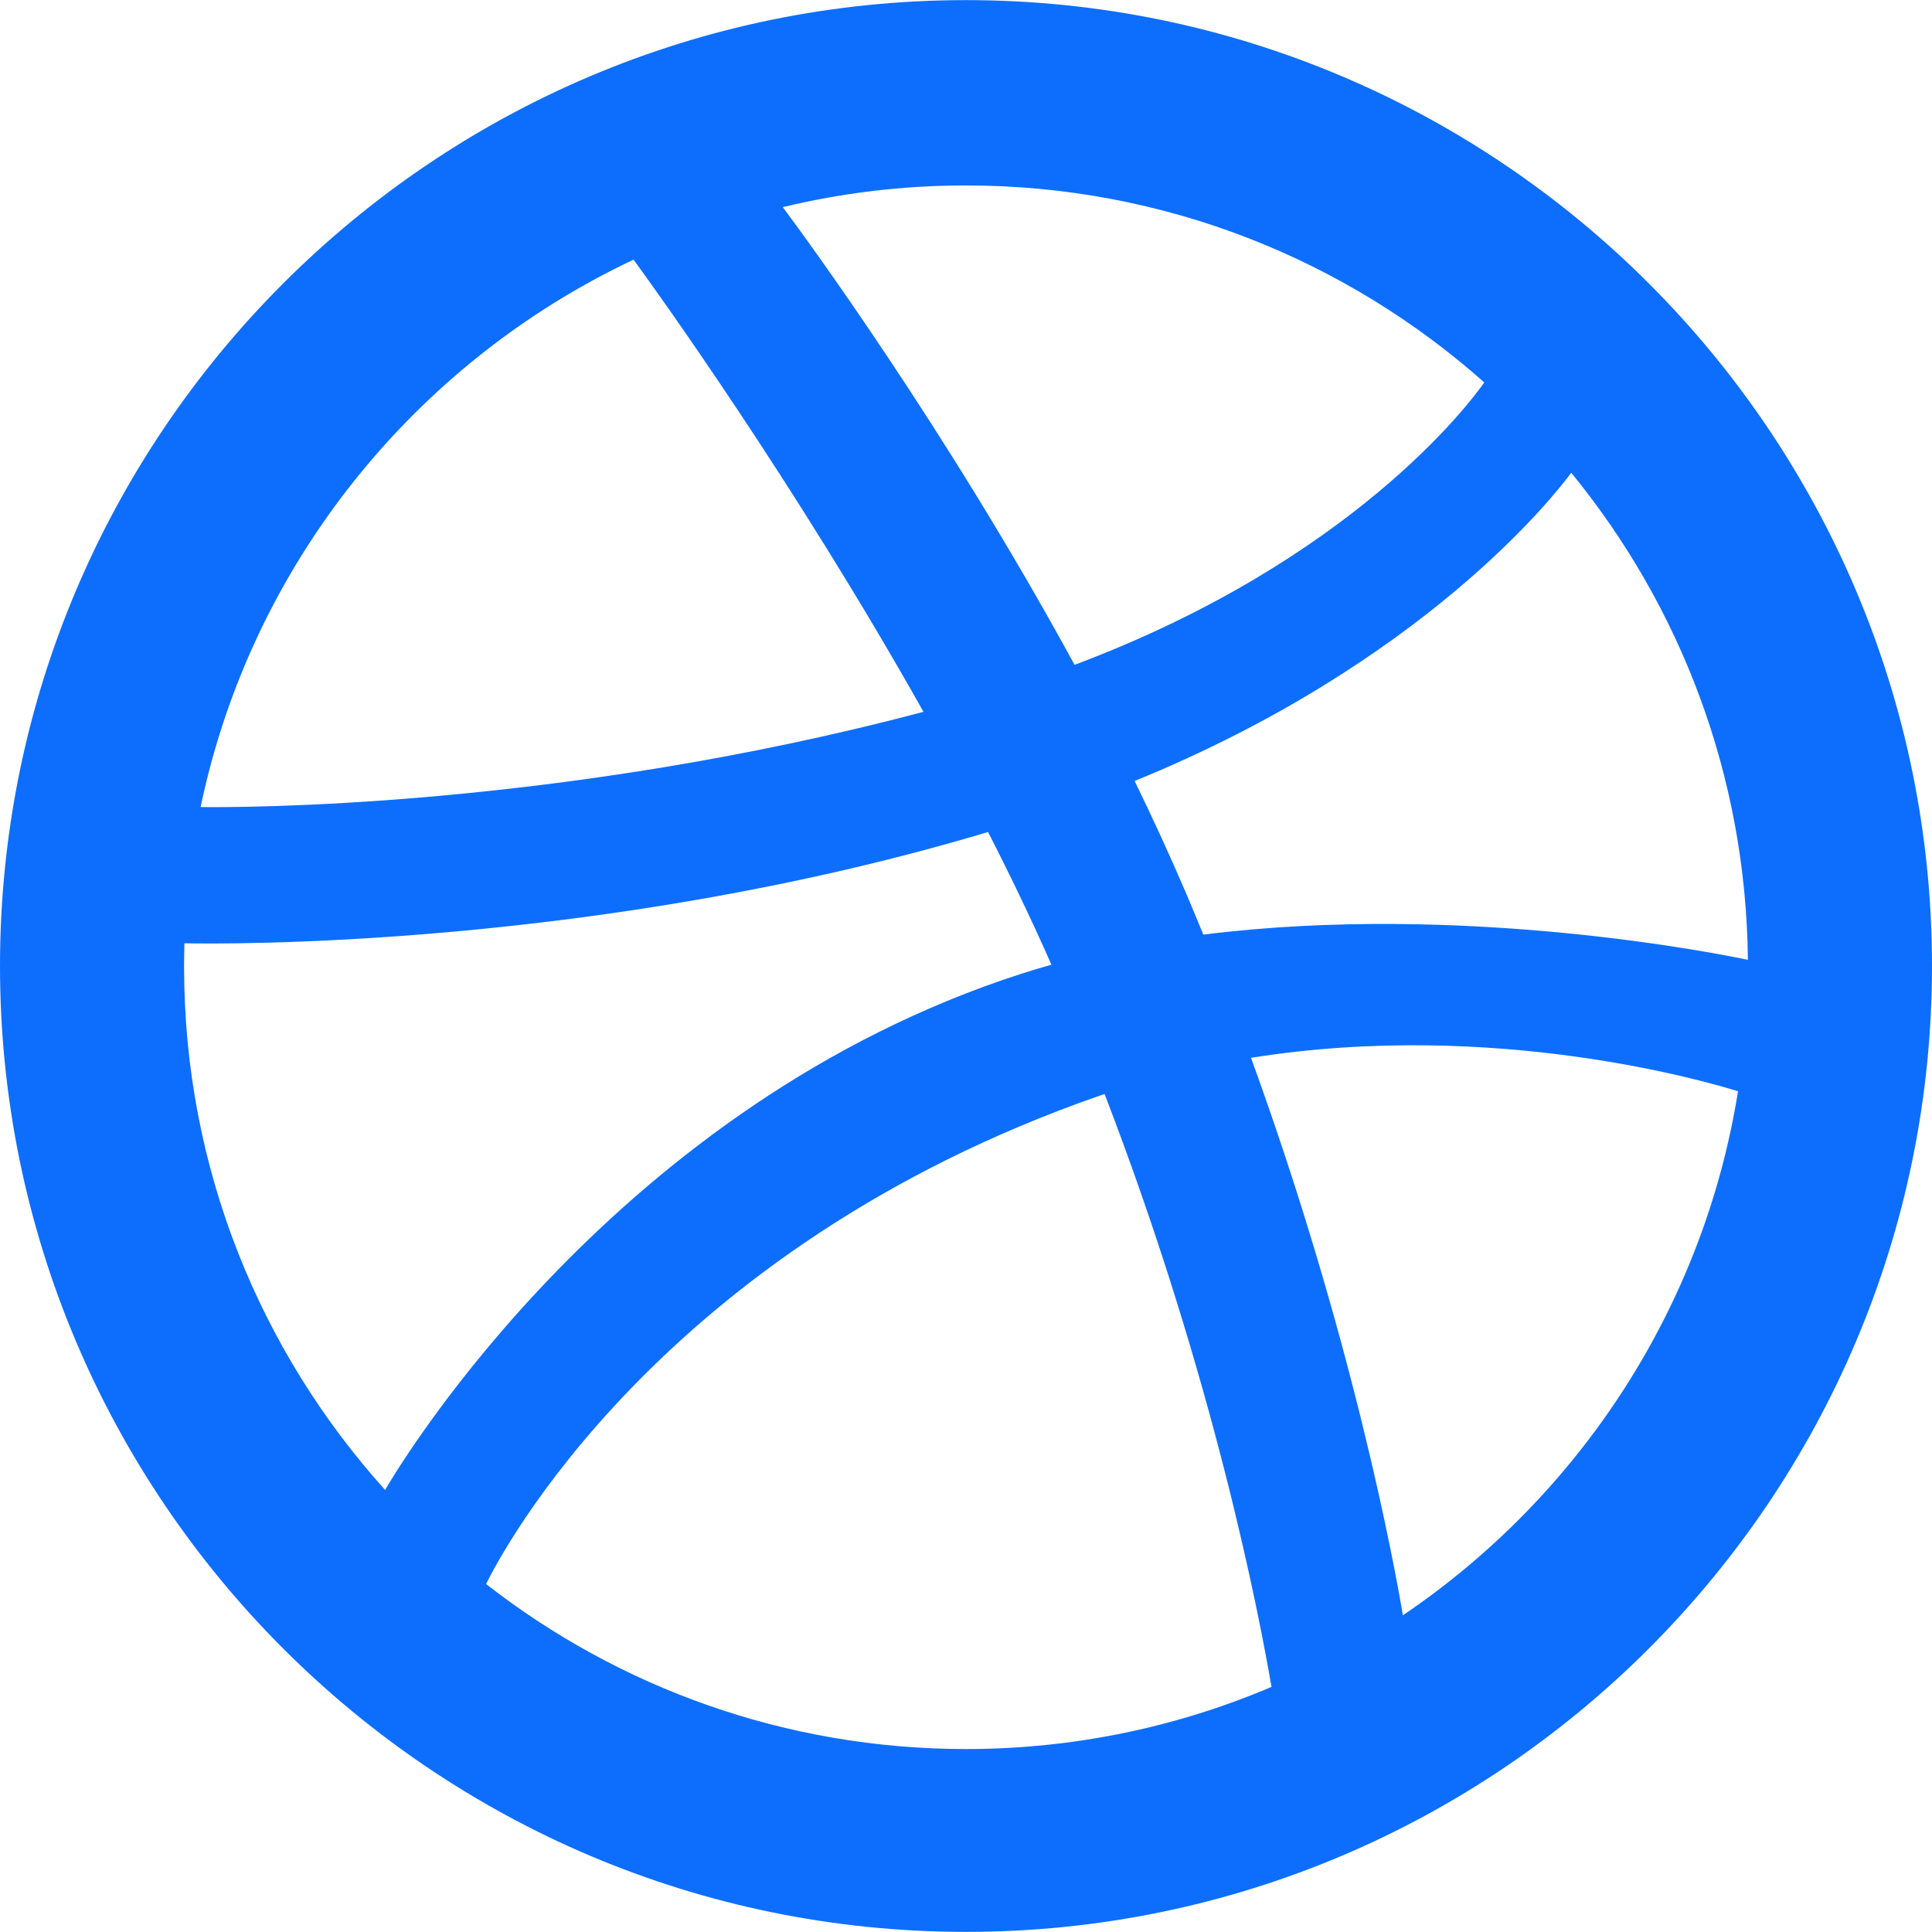
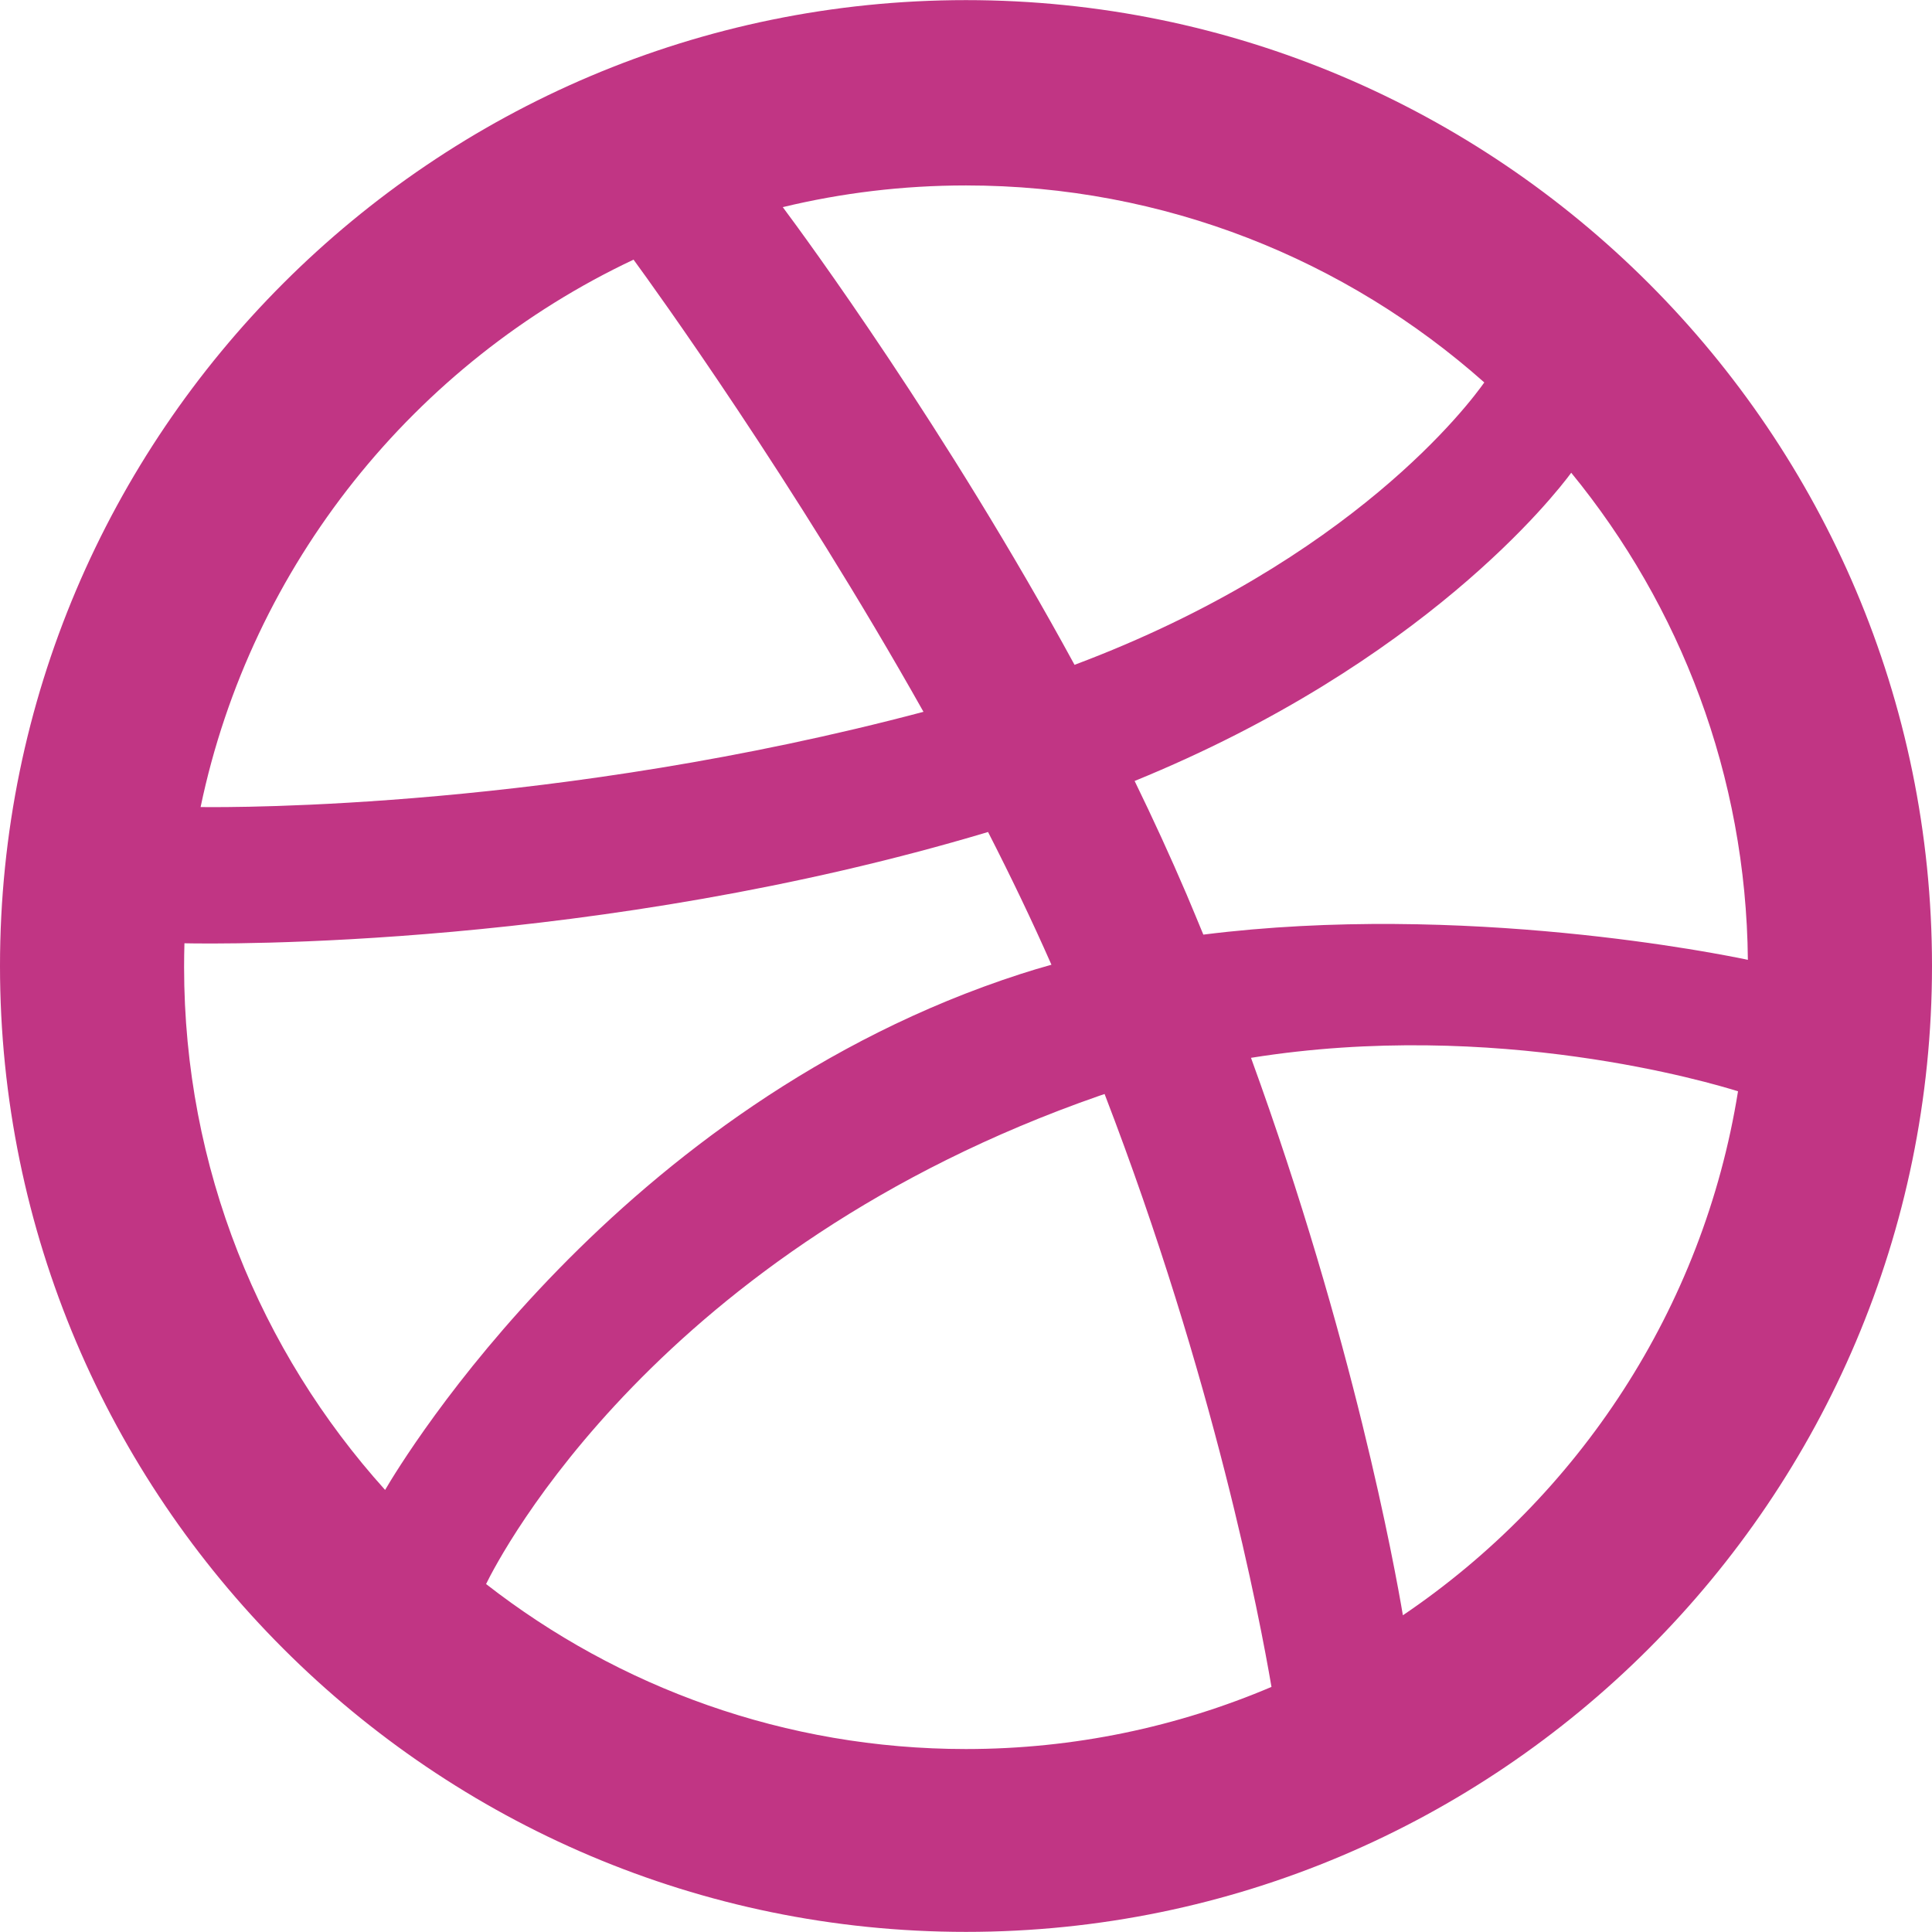
<svg xmlns="http://www.w3.org/2000/svg" version="1.1" width="512" height="512" x="0" y="0" viewBox="0 0 473.325 473.325" style="enable-background:new 0 0 512 512" xml:space="preserve" class="">
  <g>
    <g>
-       <path style="" d="M236.662,473.297C106.162,473.297,0,367.127,0,236.65   C0,106.197,106.162,0.028,236.662,0.028S473.325,106.197,473.325,236.65C473.325,367.127,367.162,473.297,236.662,473.297z    M425.801,267.356c-6.547-2.041-59.293-17.799-119.316-8.197c25.055,68.838,35.256,124.943,37.212,136.571   C386.67,366.675,417.274,320.656,425.801,267.356z M311.502,413.281c-2.867-16.803-13.988-75.386-40.884-145.254   c-0.405,0.141-0.826,0.265-1.263,0.421c-108.032,37.619-146.819,112.584-150.271,119.629   c32.467,25.313,73.297,40.424,117.578,40.424C263.191,428.5,288.496,423.06,311.502,413.281z M94.348,365.024   c4.332-7.435,56.914-94.473,155.704-126.409c2.501-0.811,5.018-1.559,7.543-2.261c-4.801-10.902-10.029-21.767-15.53-32.521   c-95.657,28.633-188.484,27.448-196.879,27.262c-0.055,1.948-0.085,3.904-0.085,5.852C45.101,286.154,63.75,331.068,94.348,365.024   z M49.145,197.723c8.574,0.108,87.49,0.436,177.099-23.334c-31.735-56.432-65.972-103.871-71.03-110.775   C101.626,88.879,61.56,138.282,49.145,197.723z M191.773,50.747c5.299,7.084,40.088,54.453,71.48,112.131   c68.129-25.561,96.949-64.287,100.387-69.182c-33.823-30.035-78.309-48.264-126.979-48.264   C221.201,45.432,206.175,47.271,191.773,50.747z M384.939,115.822c-4.029,5.472-36.145,46.62-106.965,75.51   c4.459,9.15,8.728,18.439,12.719,27.761c1.396,3.32,2.774,6.609,4.115,9.882c63.742-8.012,127.072,4.824,133.408,6.18   C427.787,189.945,411.632,148.429,384.939,115.822z" fill="#0d6efd" data-original="#000000" class="" />
+       <path style="" d="M236.662,473.297C106.162,473.297,0,367.127,0,236.65   C0,106.197,106.162,0.028,236.662,0.028S473.325,106.197,473.325,236.65C473.325,367.127,367.162,473.297,236.662,473.297z    M425.801,267.356c-6.547-2.041-59.293-17.799-119.316-8.197c25.055,68.838,35.256,124.943,37.212,136.571   C386.67,366.675,417.274,320.656,425.801,267.356z M311.502,413.281c-2.867-16.803-13.988-75.386-40.884-145.254   c-0.405,0.141-0.826,0.265-1.263,0.421c-108.032,37.619-146.819,112.584-150.271,119.629   c32.467,25.313,73.297,40.424,117.578,40.424C263.191,428.5,288.496,423.06,311.502,413.281z M94.348,365.024   c4.332-7.435,56.914-94.473,155.704-126.409c2.501-0.811,5.018-1.559,7.543-2.261c-4.801-10.902-10.029-21.767-15.53-32.521   c-95.657,28.633-188.484,27.448-196.879,27.262c-0.055,1.948-0.085,3.904-0.085,5.852C45.101,286.154,63.75,331.068,94.348,365.024   z M49.145,197.723c8.574,0.108,87.49,0.436,177.099-23.334c-31.735-56.432-65.972-103.871-71.03-110.775   C101.626,88.879,61.56,138.282,49.145,197.723z M191.773,50.747c5.299,7.084,40.088,54.453,71.48,112.131   c68.129-25.561,96.949-64.287,100.387-69.182c-33.823-30.035-78.309-48.264-126.979-48.264   C221.201,45.432,206.175,47.271,191.773,50.747z M384.939,115.822c-4.029,5.472-36.145,46.62-106.965,75.51   c4.459,9.15,8.728,18.439,12.719,27.761c1.396,3.32,2.774,6.609,4.115,9.882c63.742-8.012,127.072,4.824,133.408,6.18   C427.787,189.945,411.632,148.429,384.939,115.822z" fill="#c13584" data-original="#000000" class="" />
    </g>
    <g>
</g>
    <g>
</g>
    <g>
</g>
    <g>
</g>
    <g>
</g>
    <g>
</g>
    <g>
</g>
    <g>
</g>
    <g>
</g>
    <g>
</g>
    <g>
</g>
    <g>
</g>
    <g>
</g>
    <g>
</g>
    <g>
</g>
  </g>
</svg>
